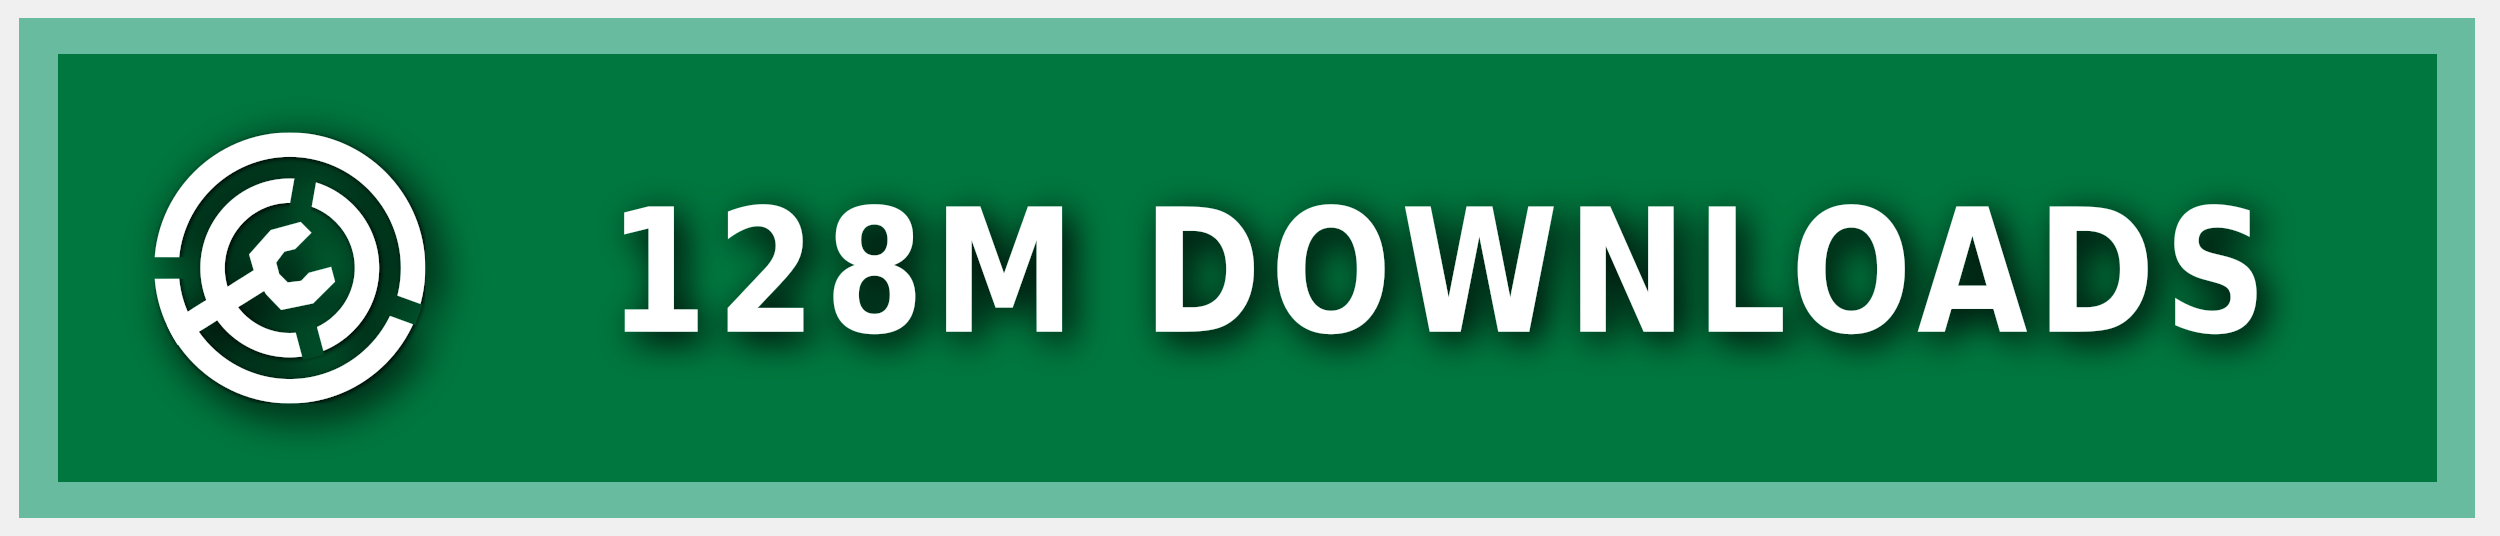
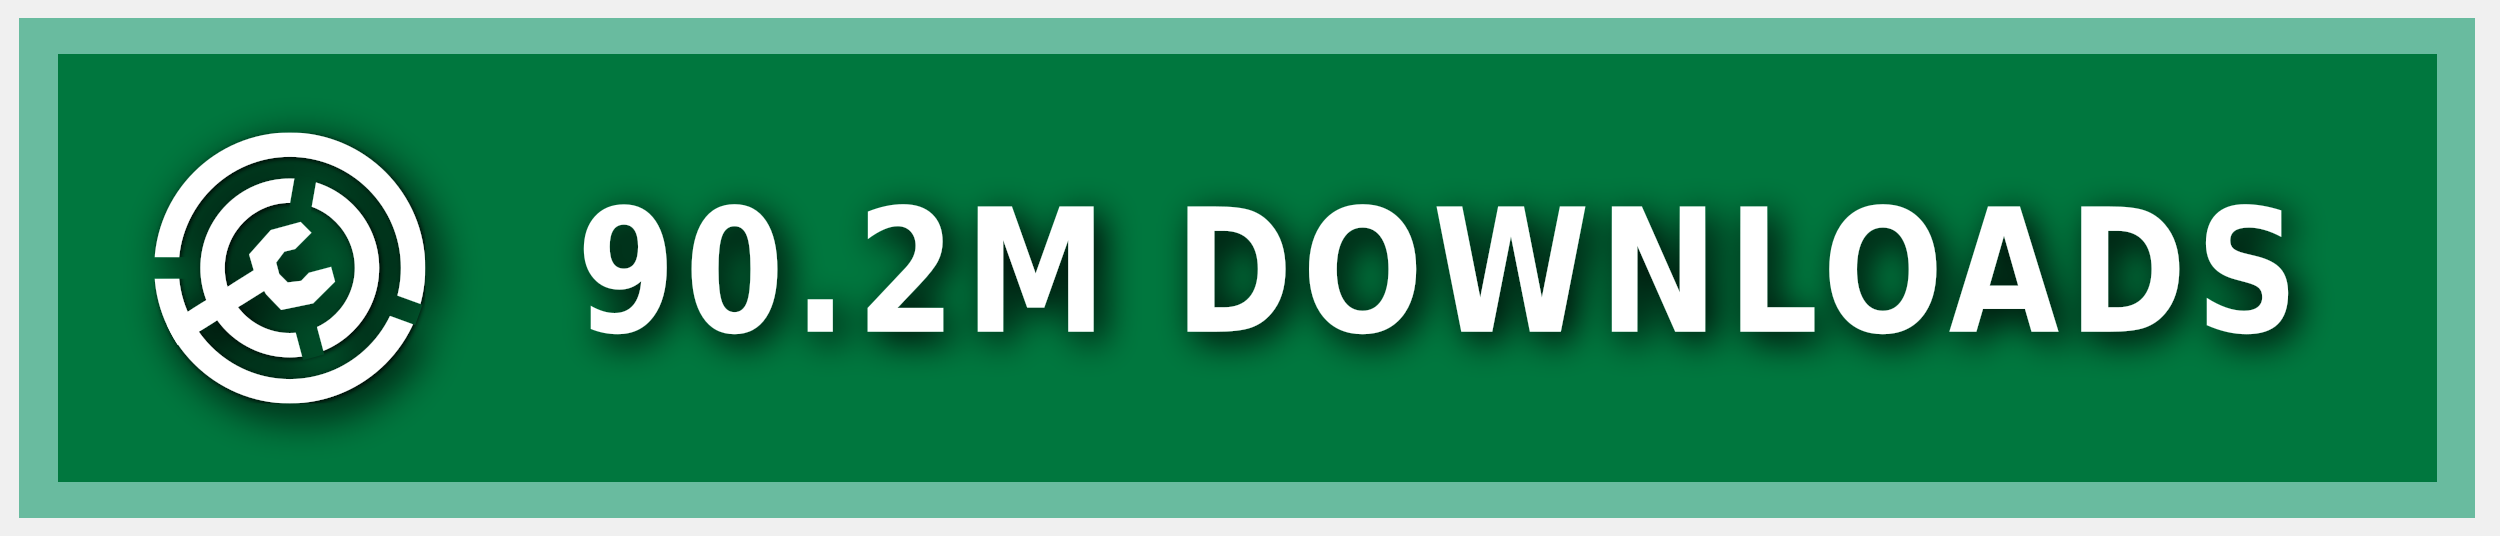
<svg xmlns="http://www.w3.org/2000/svg" xmlns:ns1="https://boxy-svg.com" width="140" height="30" role="img" aria-label="MODRINTH">
  <style> g:not(.noshadow) { filter: drop-shadow(0.5px 0.5px 1.0px black); } </style>
  <defs>
    <ns1:guide x="121.656" y="10.118" angle="90" />
    <ns1:guide x="127.198" y="17.628" angle="90" />
    <ns1:guide x="8.199" y="-3.08" angle="0" />
    <ns1:guide x="20.449" y="-4.101" angle="0" />
    <ns1:guide x="121.656" y="10.118" angle="90" />
    <ns1:guide x="127.198" y="17.628" angle="90" />
    <ns1:guide x="8.199" y="-3.08" angle="0" />
    <ns1:guide x="20.449" y="-4.101" angle="0" />
  </defs>
  <g class="noshadow" shape-rendering="crispEdges" style="" transform="matrix(1.074564, 0, 0, 1, 0, 0)">
    <rect x="1" y="1" width="128" height="28" style="fill: #00954E;" />
    <rect x="1" y="1" width="128" height="28" style="fill: rgba(0, 0, 0, 0.2);" />
    <rect x="2" y="2" width="126" height="26" style="fill: none; stroke-width:2px; stroke: rgba(211, 255, 255, 0.5);" />
  </g>
  <g fill-rule="evenodd" stroke-linejoin="round" stroke-miterlimit="1.5" clip-rule="evenodd" transform="matrix(1.2, 0, 0, 1.2, -1.2, -1.5)">
    <path fill="none" d="M 8.199 7.432 L 20.846 7.432 L 20.846 20.079 L 8.199 20.079 L 8.199 7.432 Z" style="" />
    <g clip-path="url(#a)" transform="matrix(0.126469, 0, 0, 0.126469, 8.198999, 7.431019)" style="">
      <path fill="#ffffff" d="M50 17c18.207 0 32.988 14.787 32.988 33S68.207 83 50 83 17.012 68.213 17.012 50 31.793 17 50 17Zm0 9c13.24 0 23.988 10.755 23.988 24S63.24 74 50 74 26.012 63.245 26.012 50 36.76 26 50 26Z" />
    </g>
    <g clip-path="url(#b)" transform="matrix(0.126469, 0, 0, 0.126469, 8.198999, 7.431019)" style="">
      <path fill="#ffffff" d="M50 0c27.596 0 50 22.404 50 50s-22.404 50-50 50S0 77.596 0 50 22.404 0 50 0Zm0 9c22.629 0 41 18.371 41 41S72.629 91 50 91 9 72.629 9 50 27.371 9 50 9Z" />
    </g>
    <g class="noshadow" clip-path="url(#c)" transform="matrix(0.112383, 0, 0, 0.122032, 8.268063, 7.737635)" style="">
      <path fill="none" stroke="#ffffff" stroke-width="9" d="M 50 50 L 5.171 75.882" />
    </g>
    <path fill="#ffffff" d="M 12.909 14.103 L 12.625 13.123 L 13.637 11.985 L 15.028 11.605 L 15.534 12.111 L 14.775 12.87 L 14.269 12.996 L 13.89 13.502 L 14.032 14.038 L 14.425 14.429 L 15.053 14.354 L 15.415 13.979 L 16.452 13.701 L 16.637 14.392 L 15.613 15.407 L 14.121 15.714 L 13.415 14.979 L 12.909 14.103 Z" style="" />
    <clipPath id="clip-1">
      <path d="M50 0c27.596 0 50 22.404 50 50s-22.404 50-50 50S0 77.596 0 50 22.404 0 50 0Zm0 39.549c5.768 0 10.451 4.683 10.451 10.451 0 5.768-4.683 10.451-10.451 10.451-5.768 0-10.451-4.683-10.451-10.451 0-5.768 4.683-10.451 10.451-10.451Z" />
    </clipPath>
    <g class="noshadow" clip-path="url(#clip-1)" transform="matrix(0.064459, 0.010209, -0.018807, 0.118741, -9.215255, -61.72825)" style="transform-origin: 27.985px 74.177px;">
      <path fill="none" stroke="#ffffff" stroke-width="9" d="M 49.29 67.75 L 6.679 80.603" style="" />
    </g>
  </g>
  <g>
    <clipPath id="a">
      <path fill-rule="evenodd" stroke-linejoin="round" stroke-miterlimit="1.5" clip-rule="evenodd" d="M100 0H0v100h100V0ZM46.002 49.295l.076 1.757 8.83 32.963 7.843-2.102-8.596-32.094 5.804-32.932-7.997-1.41-5.96 33.818Z" />
    </clipPath>
    <clipPath id="b">
      <path d="M0 0v46h50l1.368.241L99 63.578l-2.736 7.517L49.295 54H0v46h100V0H0Z" />
    </clipPath>
    <clipPath id="c">
      <path d="M50 0c27.596 0 50 22.404 50 50s-22.404 50-50 50S0 77.596 0 50 22.404 0 50 0Zm0 39.549c5.768 0 10.451 4.683 10.451 10.451 0 5.768-4.683 10.451-10.451 10.451-5.768 0-10.451-4.683-10.451-10.451 0-5.768 4.683-10.451 10.451-10.451Z" />
    </clipPath>
  </g>
  <g fill="#fff" text-anchor="middle" font-family="Verdana,Geneva,DejaVu Sans,sans-serif" text-rendering="geometricPrecision" font-size="100" transform="matrix(1, 0, 0, 1, 13, 0)">
-     <text style="font-size: 80px; font-weight: 700; white-space: pre;" transform="matrix(0.1, 0, 0, 0.120296, 0, -3.678133)" x="675" y="185" letter-spacing="5">128M DOWNLOADS</text>
+     <text style="font-size: 80px; font-weight: 700; white-space: pre;" transform="matrix(0.1, 0, 0, 0.120296, 0, -3.678133)" x="675" y="185" letter-spacing="5">90.2M DOWNLOADS</text>
  </g>
</svg>
